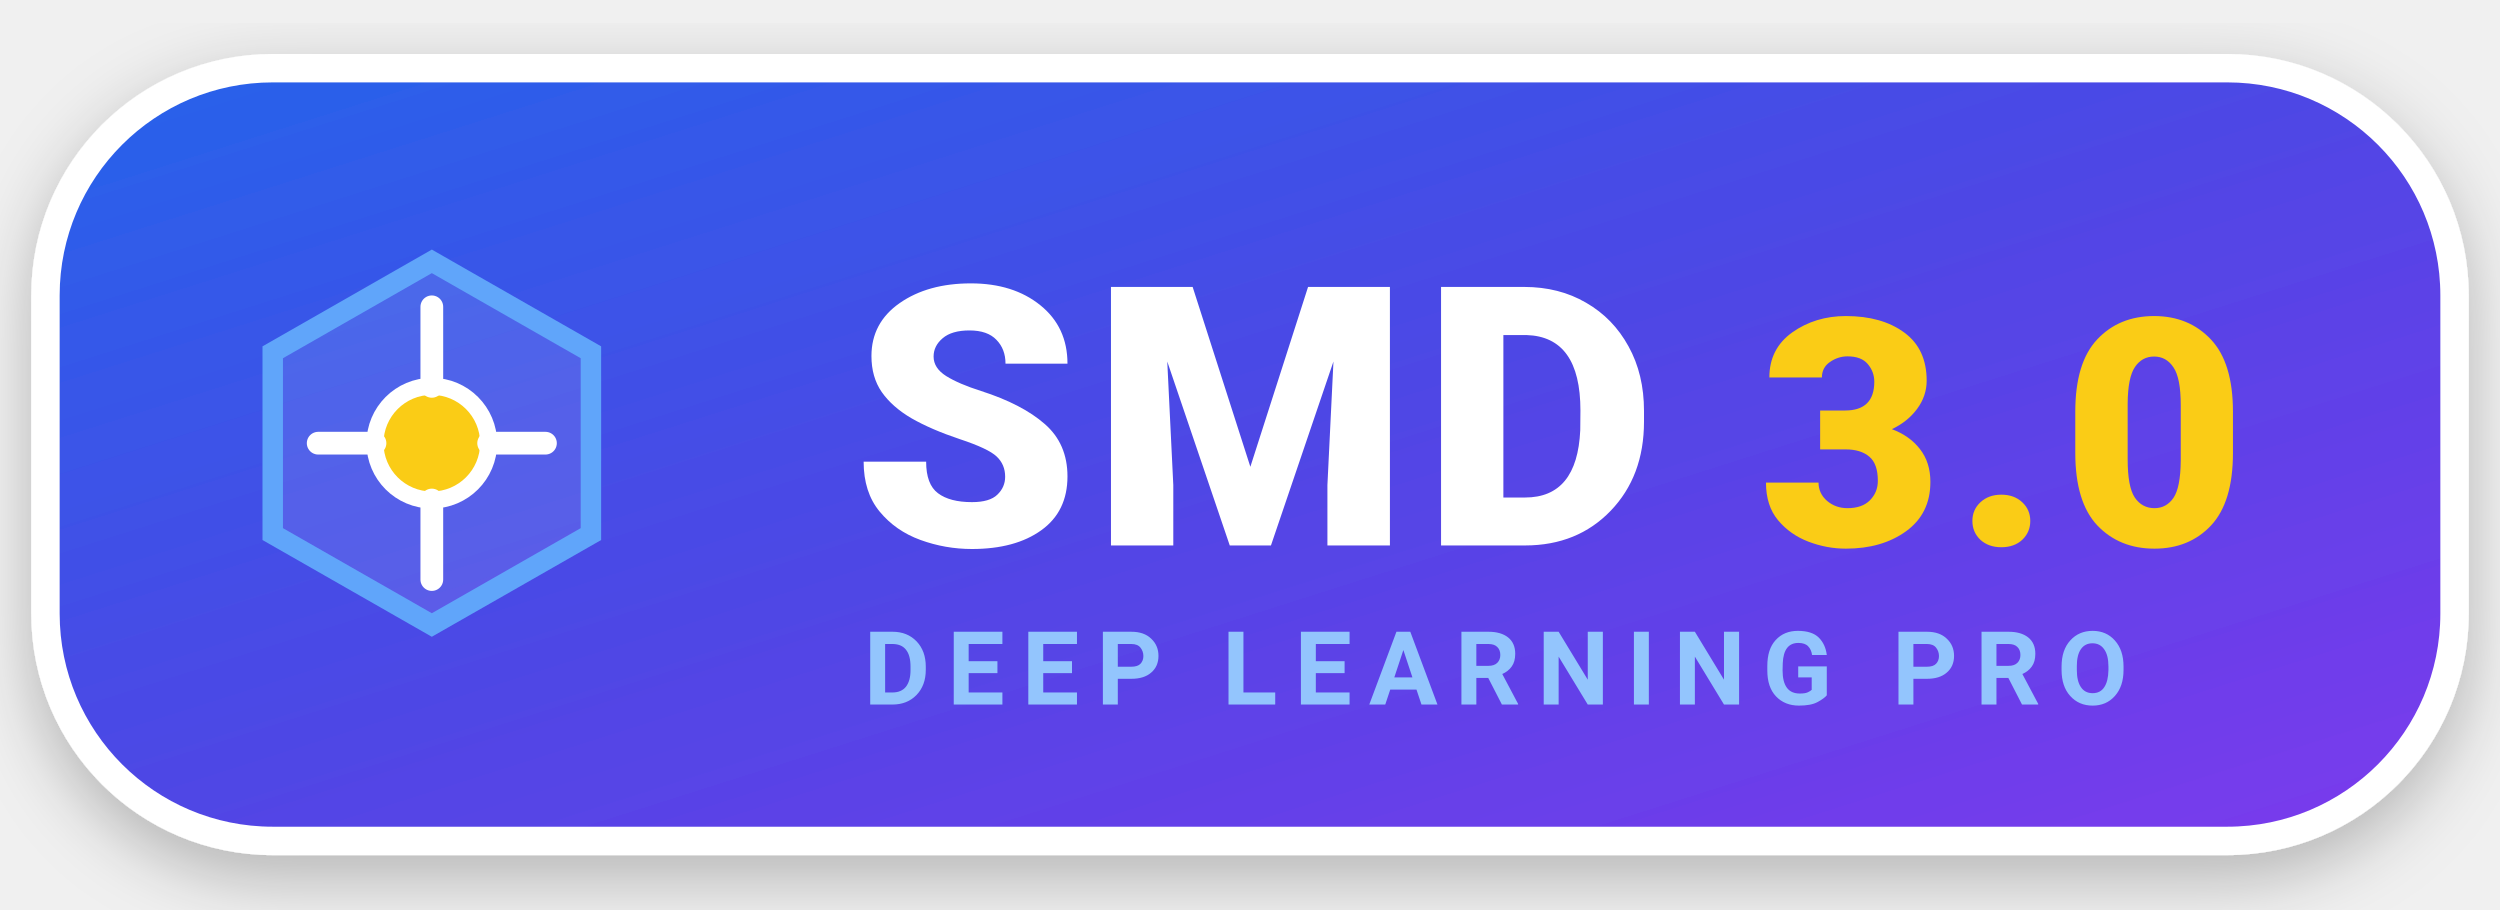
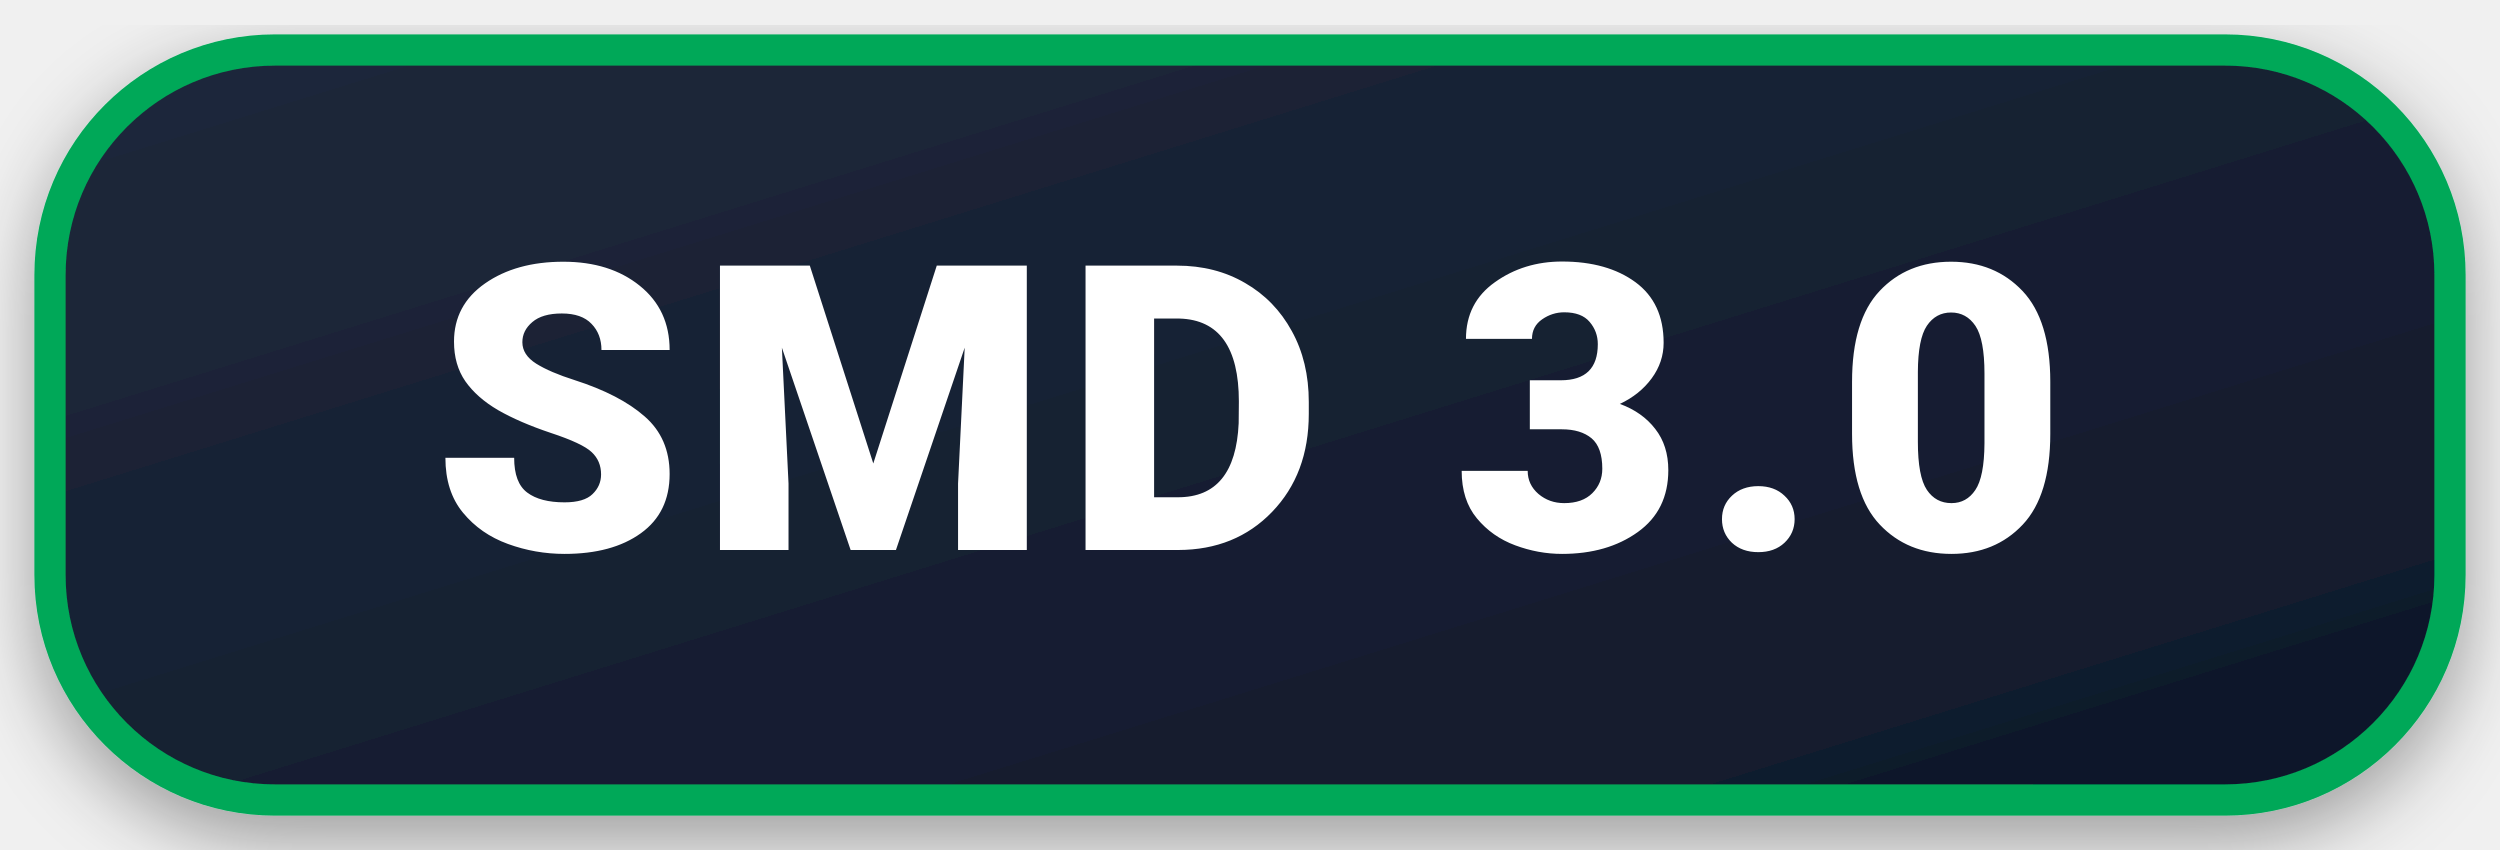
- <svg xmlns="http://www.w3.org/2000/svg" viewBox="0 0 220 80" width="100%" height="100%">
+ <svg xmlns="http://www.w3.org/2000/svg" viewBox="0 0 200 68" width="100%" height="100%">
  <defs>
-     <linearGradient id="smd3-grad" x1="0%" y1="0%" x2="100%" y2="100%">
-       <stop offset="0%" stop-color="#2563eb" />
-       <stop offset="50%" stop-color="#4f46e5" />
-       <stop offset="100%" stop-color="#7c3aed" />
+     <linearGradient id="smd3-dark-grad" x1="0%" y1="0%" x2="100%" y2="100%">
+       <stop offset="0%" stop-color="#1e293b" />
+       <stop offset="100%" stop-color="#0f172a" />
    </linearGradient>
    <filter id="smd3-shadow" x="-10%" y="-15%" width="120%" height="130%">
-       <feDropShadow dx="0" dy="2" stdDeviation="3" flood-color="#000" flood-opacity="0.25" />
+       <feDropShadow dx="0" dy="2" stdDeviation="3" flood-color="#000" flood-opacity="0.35" />
    </filter>
  </defs>
  <g filter="url(#smd3-shadow)">
-     <rect x="4" y="6" width="212" height="68" rx="20" fill="url(#smd3-grad)" stroke="#ffffff" stroke-width="2.5" />
-     <g transform="translate(16, 17)" stroke="#ffffff" fill="none" stroke-width="2" stroke-linecap="round">
-       <polygon points="22,6 36,14 36,30 22,38 8,30 8,14" stroke="#60a5fa" fill="rgba(255,255,255,0.1)" stroke-width="1.8" />
-       <circle cx="22" cy="22" r="5" fill="#facc15" stroke="#ffffff" stroke-width="1.5" />
-       <path d="M 22,10 L 22,17 M 22,27 L 22,34 M 12,22 L 17,22 M 27,22 L 32,22" stroke="#ffffff" stroke-width="2" />
-     </g>
-     <text x="75" y="48" font-family="system-ui, -apple-system, 'Segoe UI', Roboto, sans-serif" font-weight="900" font-size="32" fill="#ffffff" letter-spacing="1">
-       SMD <tspan fill="#facc15" font-size="28">3.0</tspan>
-     </text>
-     <text x="76" y="62" font-family="system-ui, -apple-system, Roboto, sans-serif" font-weight="700" font-size="9" fill="#93c5fd" letter-spacing="1.5">
-       DEEP LEARNING PRO
+     <rect x="4" y="4" width="192" height="60" rx="18" fill="url(#smd3-dark-grad)" stroke="#00A859" stroke-width="2.5" />
+     <text x="100" y="44" text-anchor="middle" font-family="system-ui, -apple-system, 'Segoe UI', Roboto, sans-serif" font-weight="900" font-size="32" fill="#ffffff" letter-spacing="1.2">
+       SMD 3.0
    </text>
  </g>
</svg>
